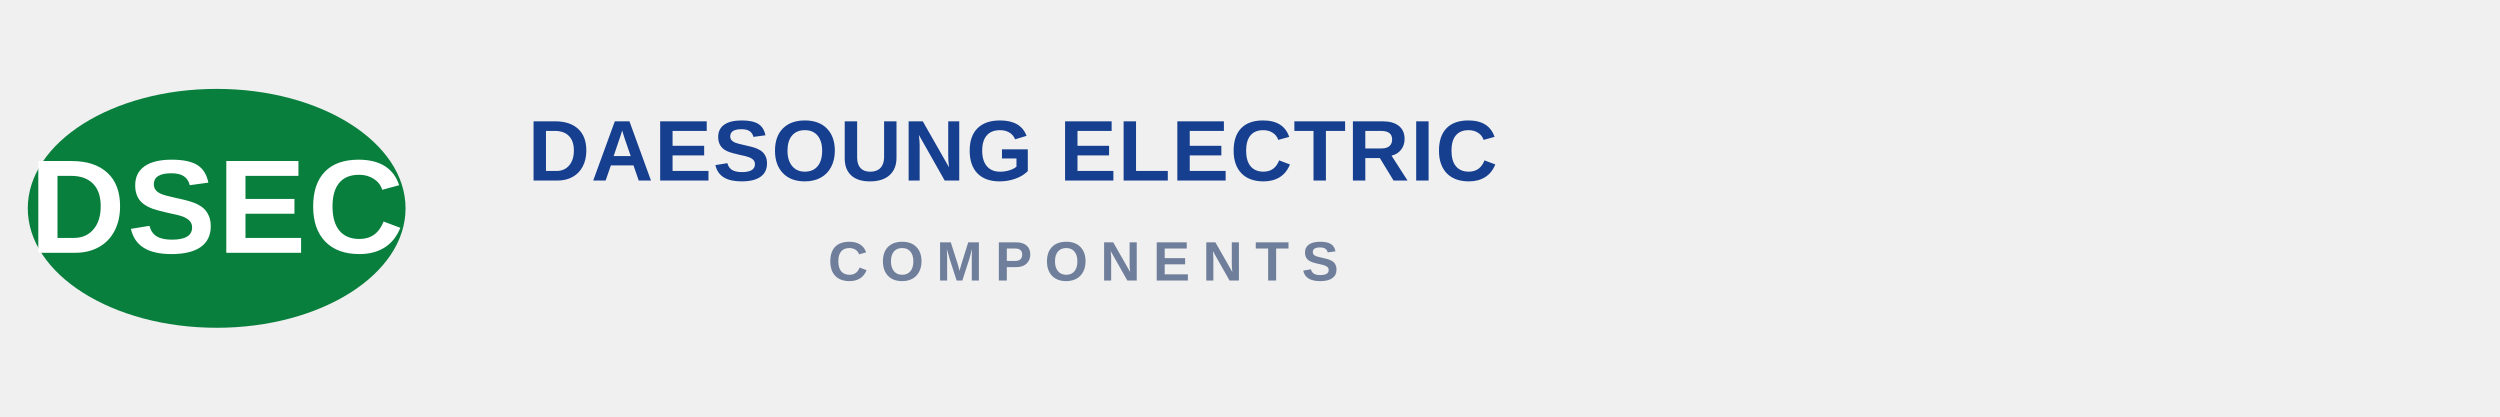
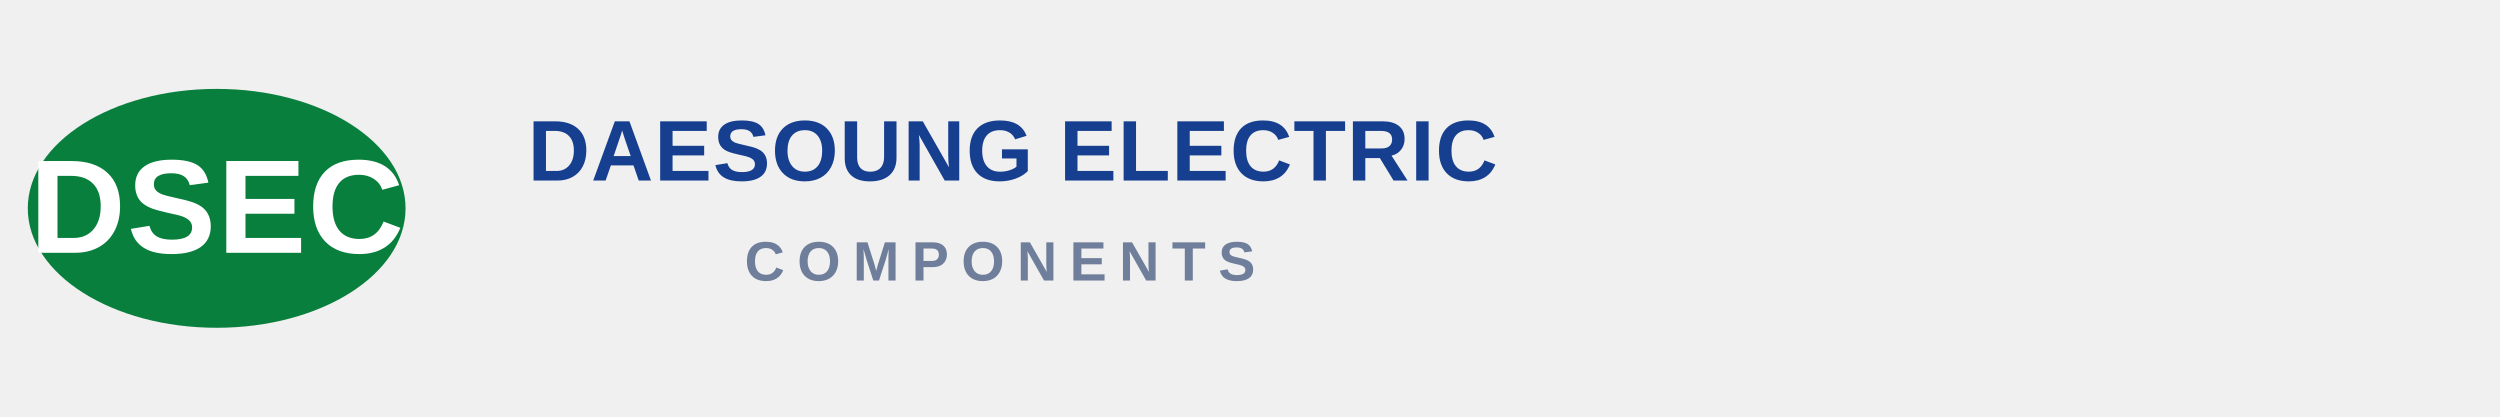
<svg xmlns="http://www.w3.org/2000/svg" viewBox="0 0 900 150" role="img" aria-labelledby="title desc">
  <ellipse cx="78" cy="75" rx="68" ry="43" fill="#087f3d" />
  <text x="78" y="91" text-anchor="middle" fill="#ffffff" font-family="Arial, Helvetica, sans-serif" font-size="48" font-weight="800" letter-spacing="0.5">DSEC</text>
  <text x="190" y="65" fill="#173f8f" font-family="Arial, Helvetica, sans-serif" font-size="31" font-weight="800" letter-spacing="0.4">DAESOUNG ELECTRIC</text>
-   <text x="390" y="101" text-anchor="middle" fill="#6f7f9b" font-family="Arial, Helvetica, sans-serif" font-size="20" font-weight="700" letter-spacing="4.5">COMPONENTS</text>
+   <text x="360" y="101" text-anchor="middle" fill="#6f7f9b" font-family="Arial, Helvetica, sans-serif" font-size="20" font-weight="700" letter-spacing="4.5">COMPONENTS</text>
</svg>
